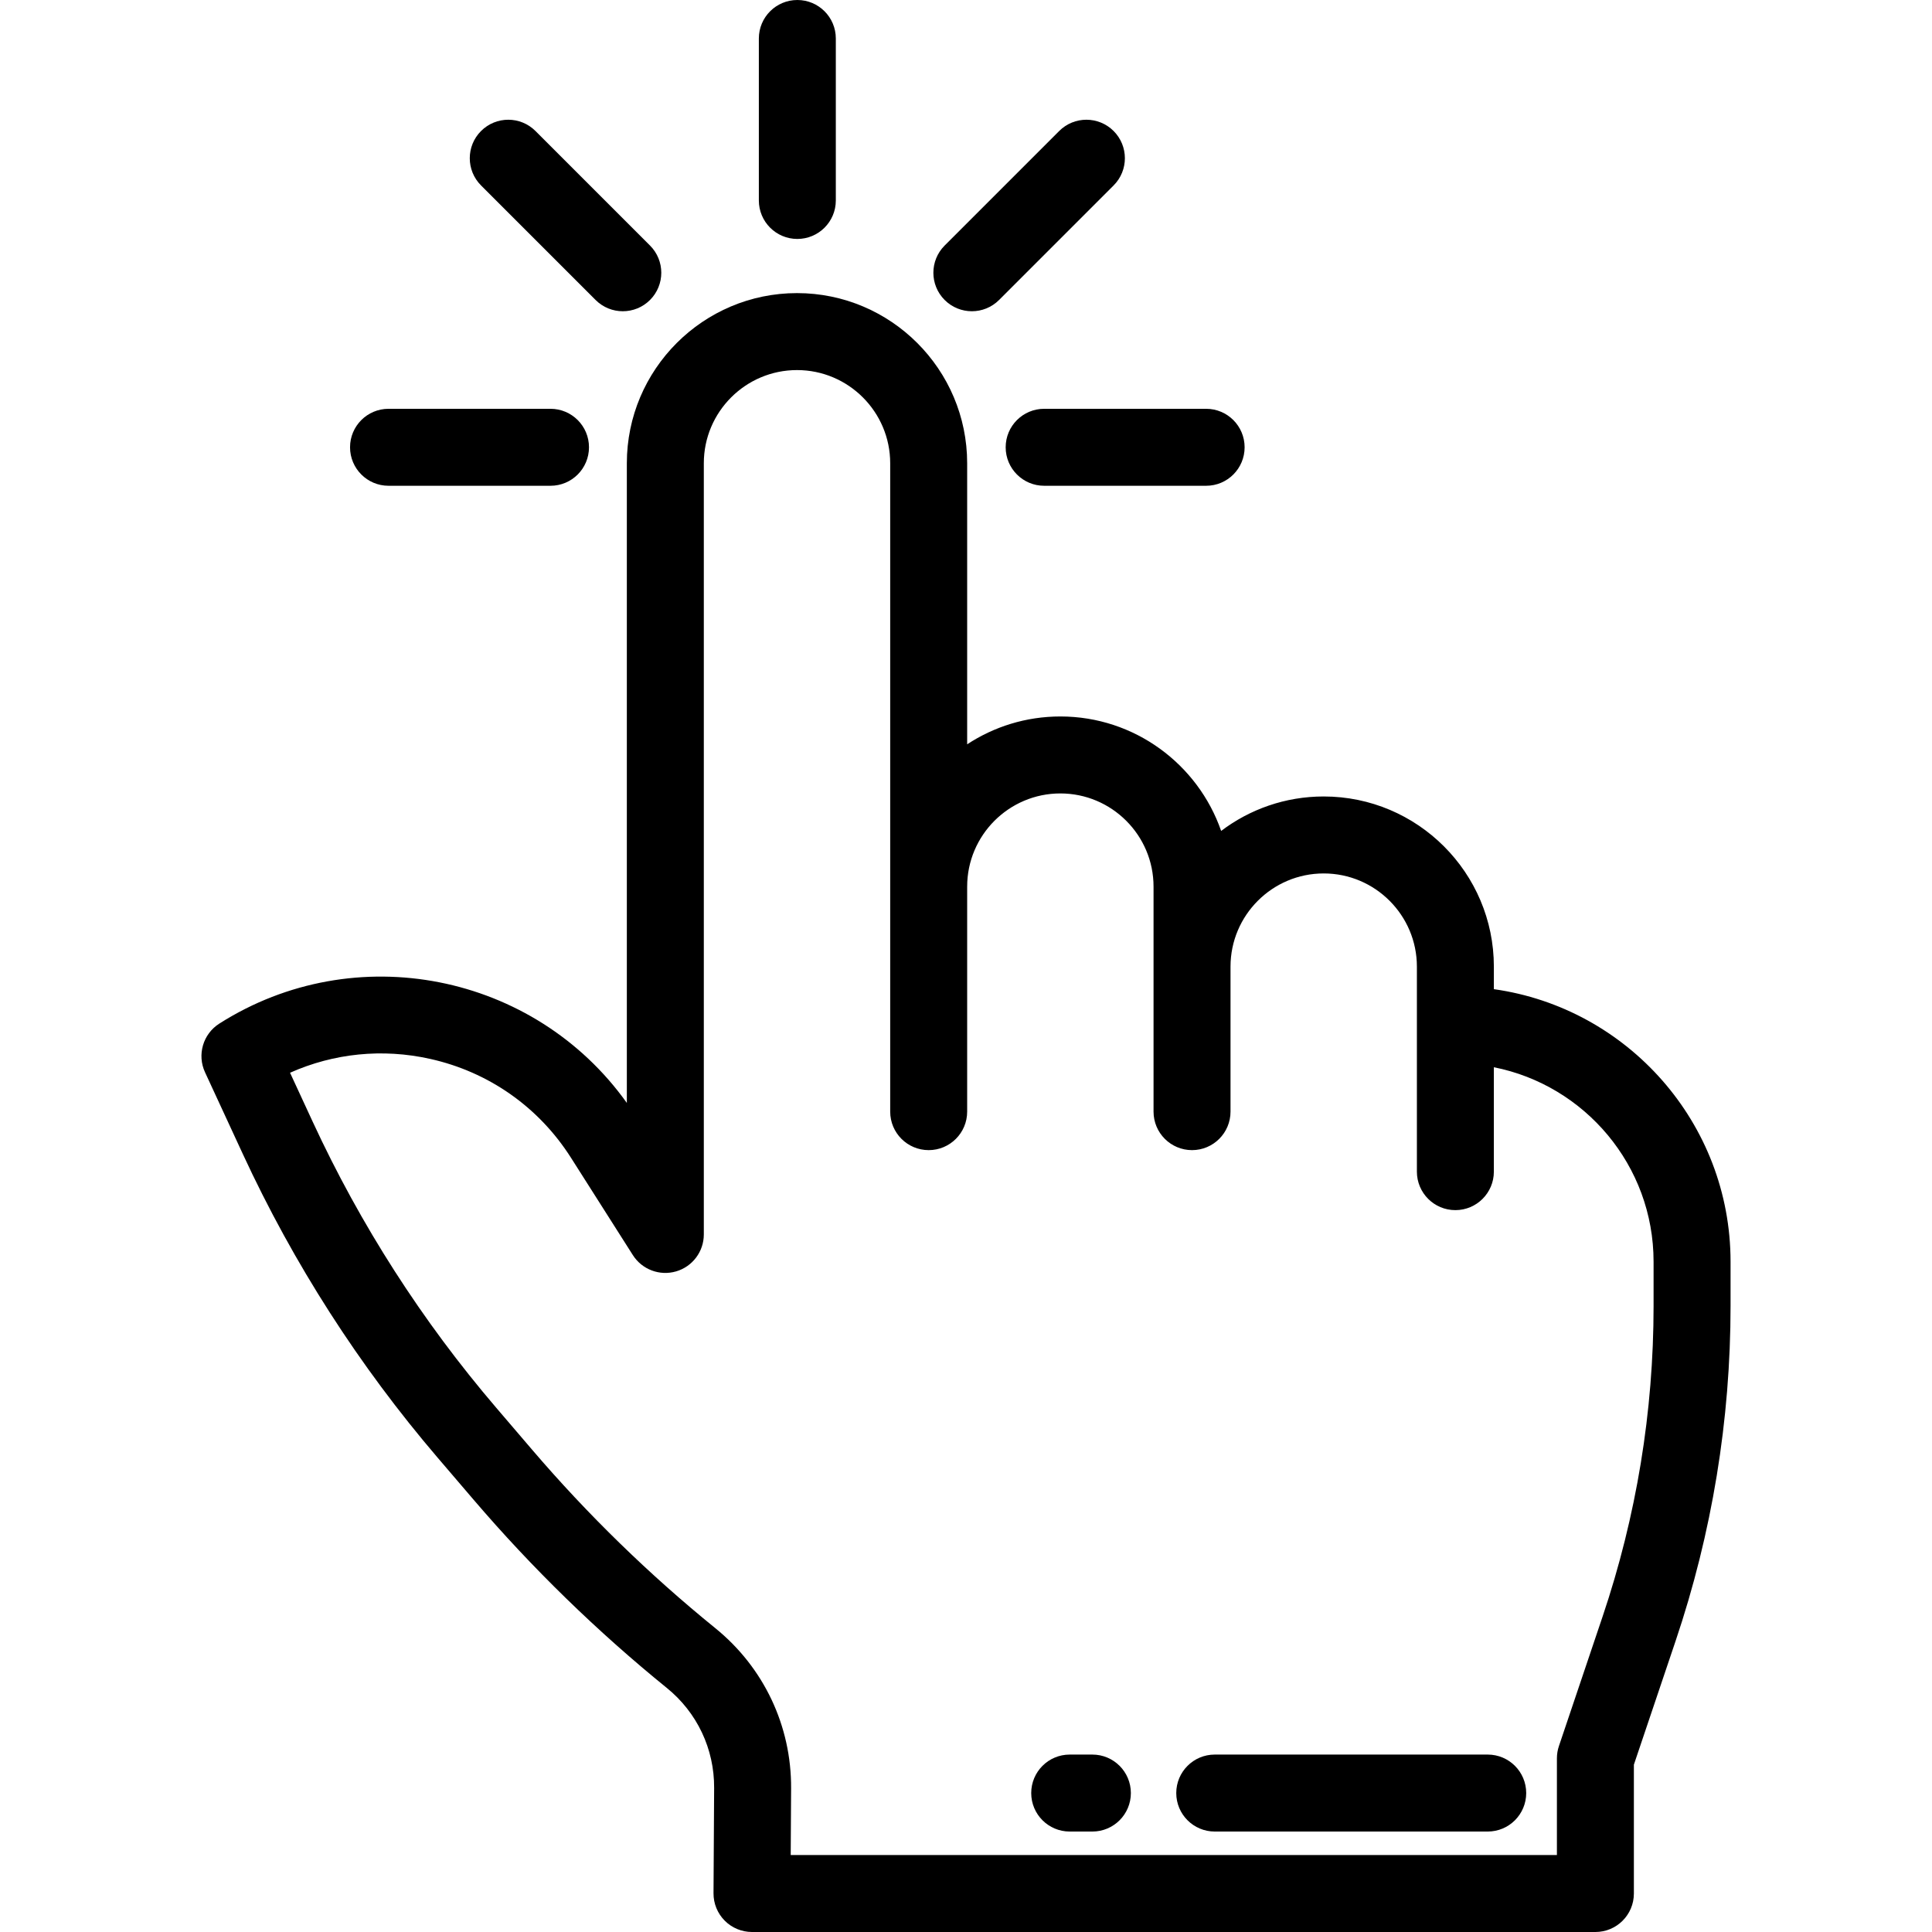
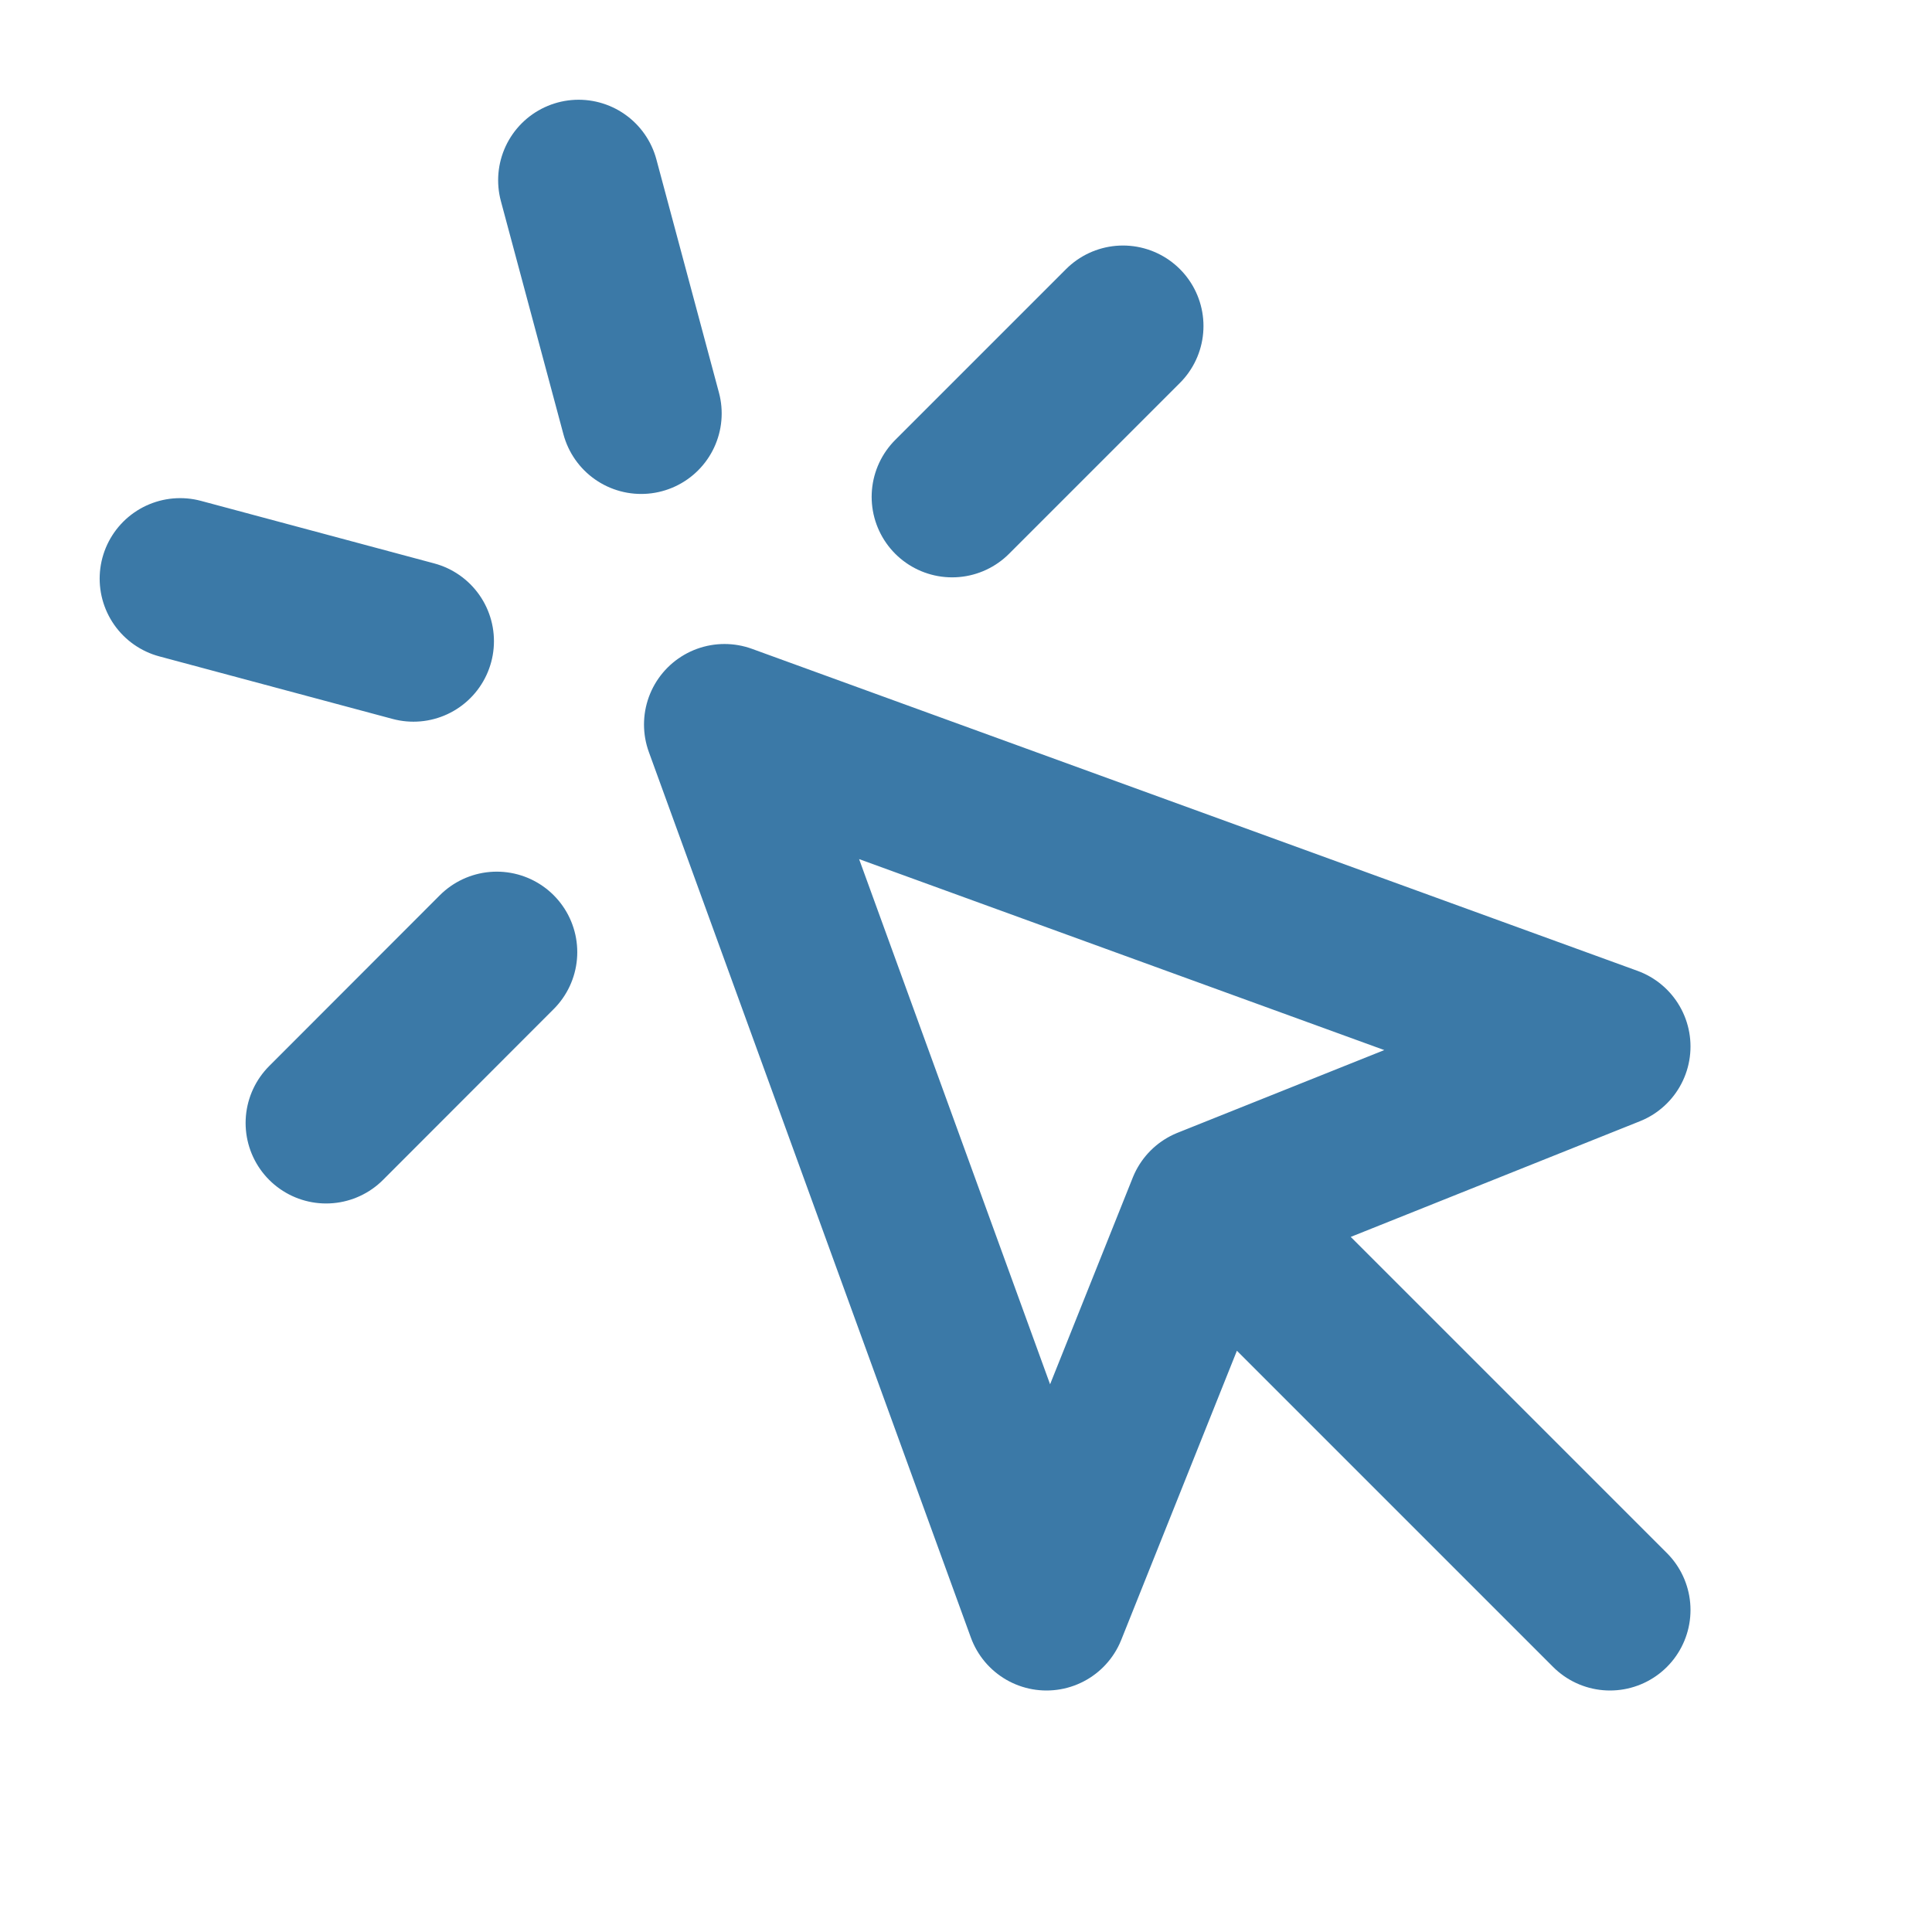
- <svg xmlns="http://www.w3.org/2000/svg" version="1.1" id="Layer_1" x="0px" y="0px" viewBox="0 0 512 512" style="enable-background:new 0 0 512 512;" xml:space="preserve">
-   <g>
-     <g>
-       <path d="M395.89,262.14v-5.972c0-24.865-20.229-45.095-45.095-45.095c-10.197,0-19.614,3.402-27.177,9.131    c-6.127-17.638-22.916-30.333-42.613-30.333c-9.111,0-17.598,2.715-24.696,7.379V122.77c0-24.865-20.229-45.095-45.095-45.095    c-24.865,0-45.095,20.229-45.095,45.095v169.522c-24.485-34.331-72.001-43.907-108.003-21.024    c-4.313,2.742-5.932,8.251-3.786,12.89l10.018,21.66c13.446,29.071,30.819,56.153,51.64,80.492l9.543,11.156    c15.476,18.091,32.699,34.868,51.19,49.863c8.025,6.507,12.592,16.165,12.532,26.497l-0.164,27.915    c-0.016,2.715,1.052,5.325,2.966,7.251c1.914,1.926,4.518,3.009,7.233,3.009h223.508c5.633,0,10.199-4.566,10.199-10.199v-34.145    l11.04-32.737c9.675-28.69,14.58-58.59,14.58-88.868v-11.699C458.614,297.603,431.289,267.115,395.89,262.14z M438.216,346.052    c0,28.057-4.546,55.763-13.511,82.349l-11.574,34.322c-0.354,1.049-0.534,2.151-0.534,3.259v25.619h-203.05l0.104-17.657    c0.097-16.555-7.222-32.032-20.081-42.459c-17.533-14.219-33.864-30.125-48.538-47.279l-9.543-11.156    c-19.606-22.919-35.966-48.421-48.627-75.794l-5.997-12.966c11.599-5.171,24.496-6.489,37.118-3.676    c15.536,3.462,28.794,12.767,37.333,26.201l16.395,25.797c2.434,3.829,7.105,5.588,11.457,4.322    c4.355-1.267,7.351-5.258,7.351-9.793V122.77c0-13.618,11.078-24.696,24.696-24.696s24.696,11.078,24.696,24.696v171.827    c0,5.633,4.566,10.199,10.199,10.199s10.199-4.566,10.199-10.199v-59.632c0-13.618,11.078-24.696,24.696-24.696    s24.696,11.078,24.696,24.696v59.632c0,5.633,4.566,10.199,10.199,10.199c5.633,0,10.199-4.566,10.199-10.199v-38.43    c0-13.618,11.078-24.696,24.696-24.696s24.696,11.078,24.696,24.696v54.332h-0.001c0,5.633,4.566,10.199,10.199,10.199    c5.633,0,10.199-4.566,10.199-10.199V282.83c24.097,4.762,42.326,26.05,42.326,51.522V346.052z" />
-     </g>
-   </g>
-   <g>
-     <g>
-       <path d="M289.493,464.98h-6.011c-5.633,0-10.199,4.566-10.199,10.199c0,5.633,4.566,10.199,10.199,10.199h6.011    c5.633,0,10.199-4.566,10.199-10.199C299.692,469.546,295.125,464.98,289.493,464.98z" />
-     </g>
-   </g>
-   <g>
-     <g>
-       <path d="M394.262,464.98h-72.343c-5.633,0-10.199,4.566-10.199,10.199c0,5.633,4.566,10.199,10.199,10.199h72.343    c5.633,0,10.199-4.566,10.199-10.199C404.461,469.546,399.895,464.98,394.262,464.98z" />
-     </g>
-   </g>
-   <g>
-     <g>
-       <path d="M211.302,0c-5.633,0-10.199,4.566-10.199,10.199v42.925c0,5.633,4.566,10.199,10.199,10.199    c5.633,0,10.199-4.566,10.199-10.199V10.199C221.501,4.566,216.935,0,211.302,0z" />
-     </g>
-   </g>
-   <g>
-     <g>
-       <path d="M295.119,34.718c-3.983-3.983-10.441-3.983-14.425,0l-30.353,30.353c-3.983,3.983-3.983,10.441,0,14.425    c1.992,1.992,4.603,2.987,7.213,2.987s5.221-0.995,7.212-2.987l30.353-30.353C299.102,45.16,299.102,38.702,295.119,34.718z" />
-     </g>
-   </g>
-   <g>
-     <g>
-       <path d="M319.638,108.336h-42.925c-5.633,0-10.199,4.566-10.199,10.199c0,5.633,4.566,10.199,10.199,10.199h42.925    c5.633,0,10.199-4.566,10.199-10.199C329.837,112.902,325.271,108.336,319.638,108.336z" />
-     </g>
-   </g>
-   <g>
-     <g>
-       <path d="M145.89,108.336h-42.925c-5.633,0-10.199,4.566-10.199,10.199c0,5.633,4.566,10.199,10.199,10.199h42.925    c5.633,0,10.199-4.566,10.199-10.199C156.089,112.902,151.523,108.336,145.89,108.336z" />
-     </g>
-   </g>
-   <g>
-     <g>
-       <path d="M172.261,65.071l-30.353-30.353c-3.983-3.983-10.441-3.983-14.425,0c-3.984,3.983-3.983,10.441,0,14.425l30.354,30.353    c1.992,1.992,4.602,2.987,7.212,2.987s5.221-0.995,7.212-2.987C176.244,75.513,176.244,69.055,172.261,65.071z" />
-     </g>
-   </g>
-   <g>
- </g>
-   <g>
- </g>
-   <g>
- </g>
-   <g>
- </g>
-   <g>
- </g>
-   <g>
- </g>
-   <g>
- </g>
-   <g>
- </g>
-   <g>
- </g>
-   <g>
- </g>
-   <g>
- </g>
-   <g>
- </g>
-   <g>
- </g>
-   <g>
- </g>
-   <g>
- </g>
+ <svg xmlns="http://www.w3.org/2000/svg" height="24px" width="24px" fill="none" stroke-linecap="round" stroke-linejoin="round" stroke-width="2" viewBox="0 0 24 24" stroke="#3B79A7">
+   <path d="M15 15l-2 5L9 9l11 4-5 2zm0 0l5 5M7.188 2.239l.777 2.897M5.136 7.965l-2.898-.777M13.95 4.05l-2.122 2.122m-5.657 5.656l-2.12 2.122" />
</svg>
